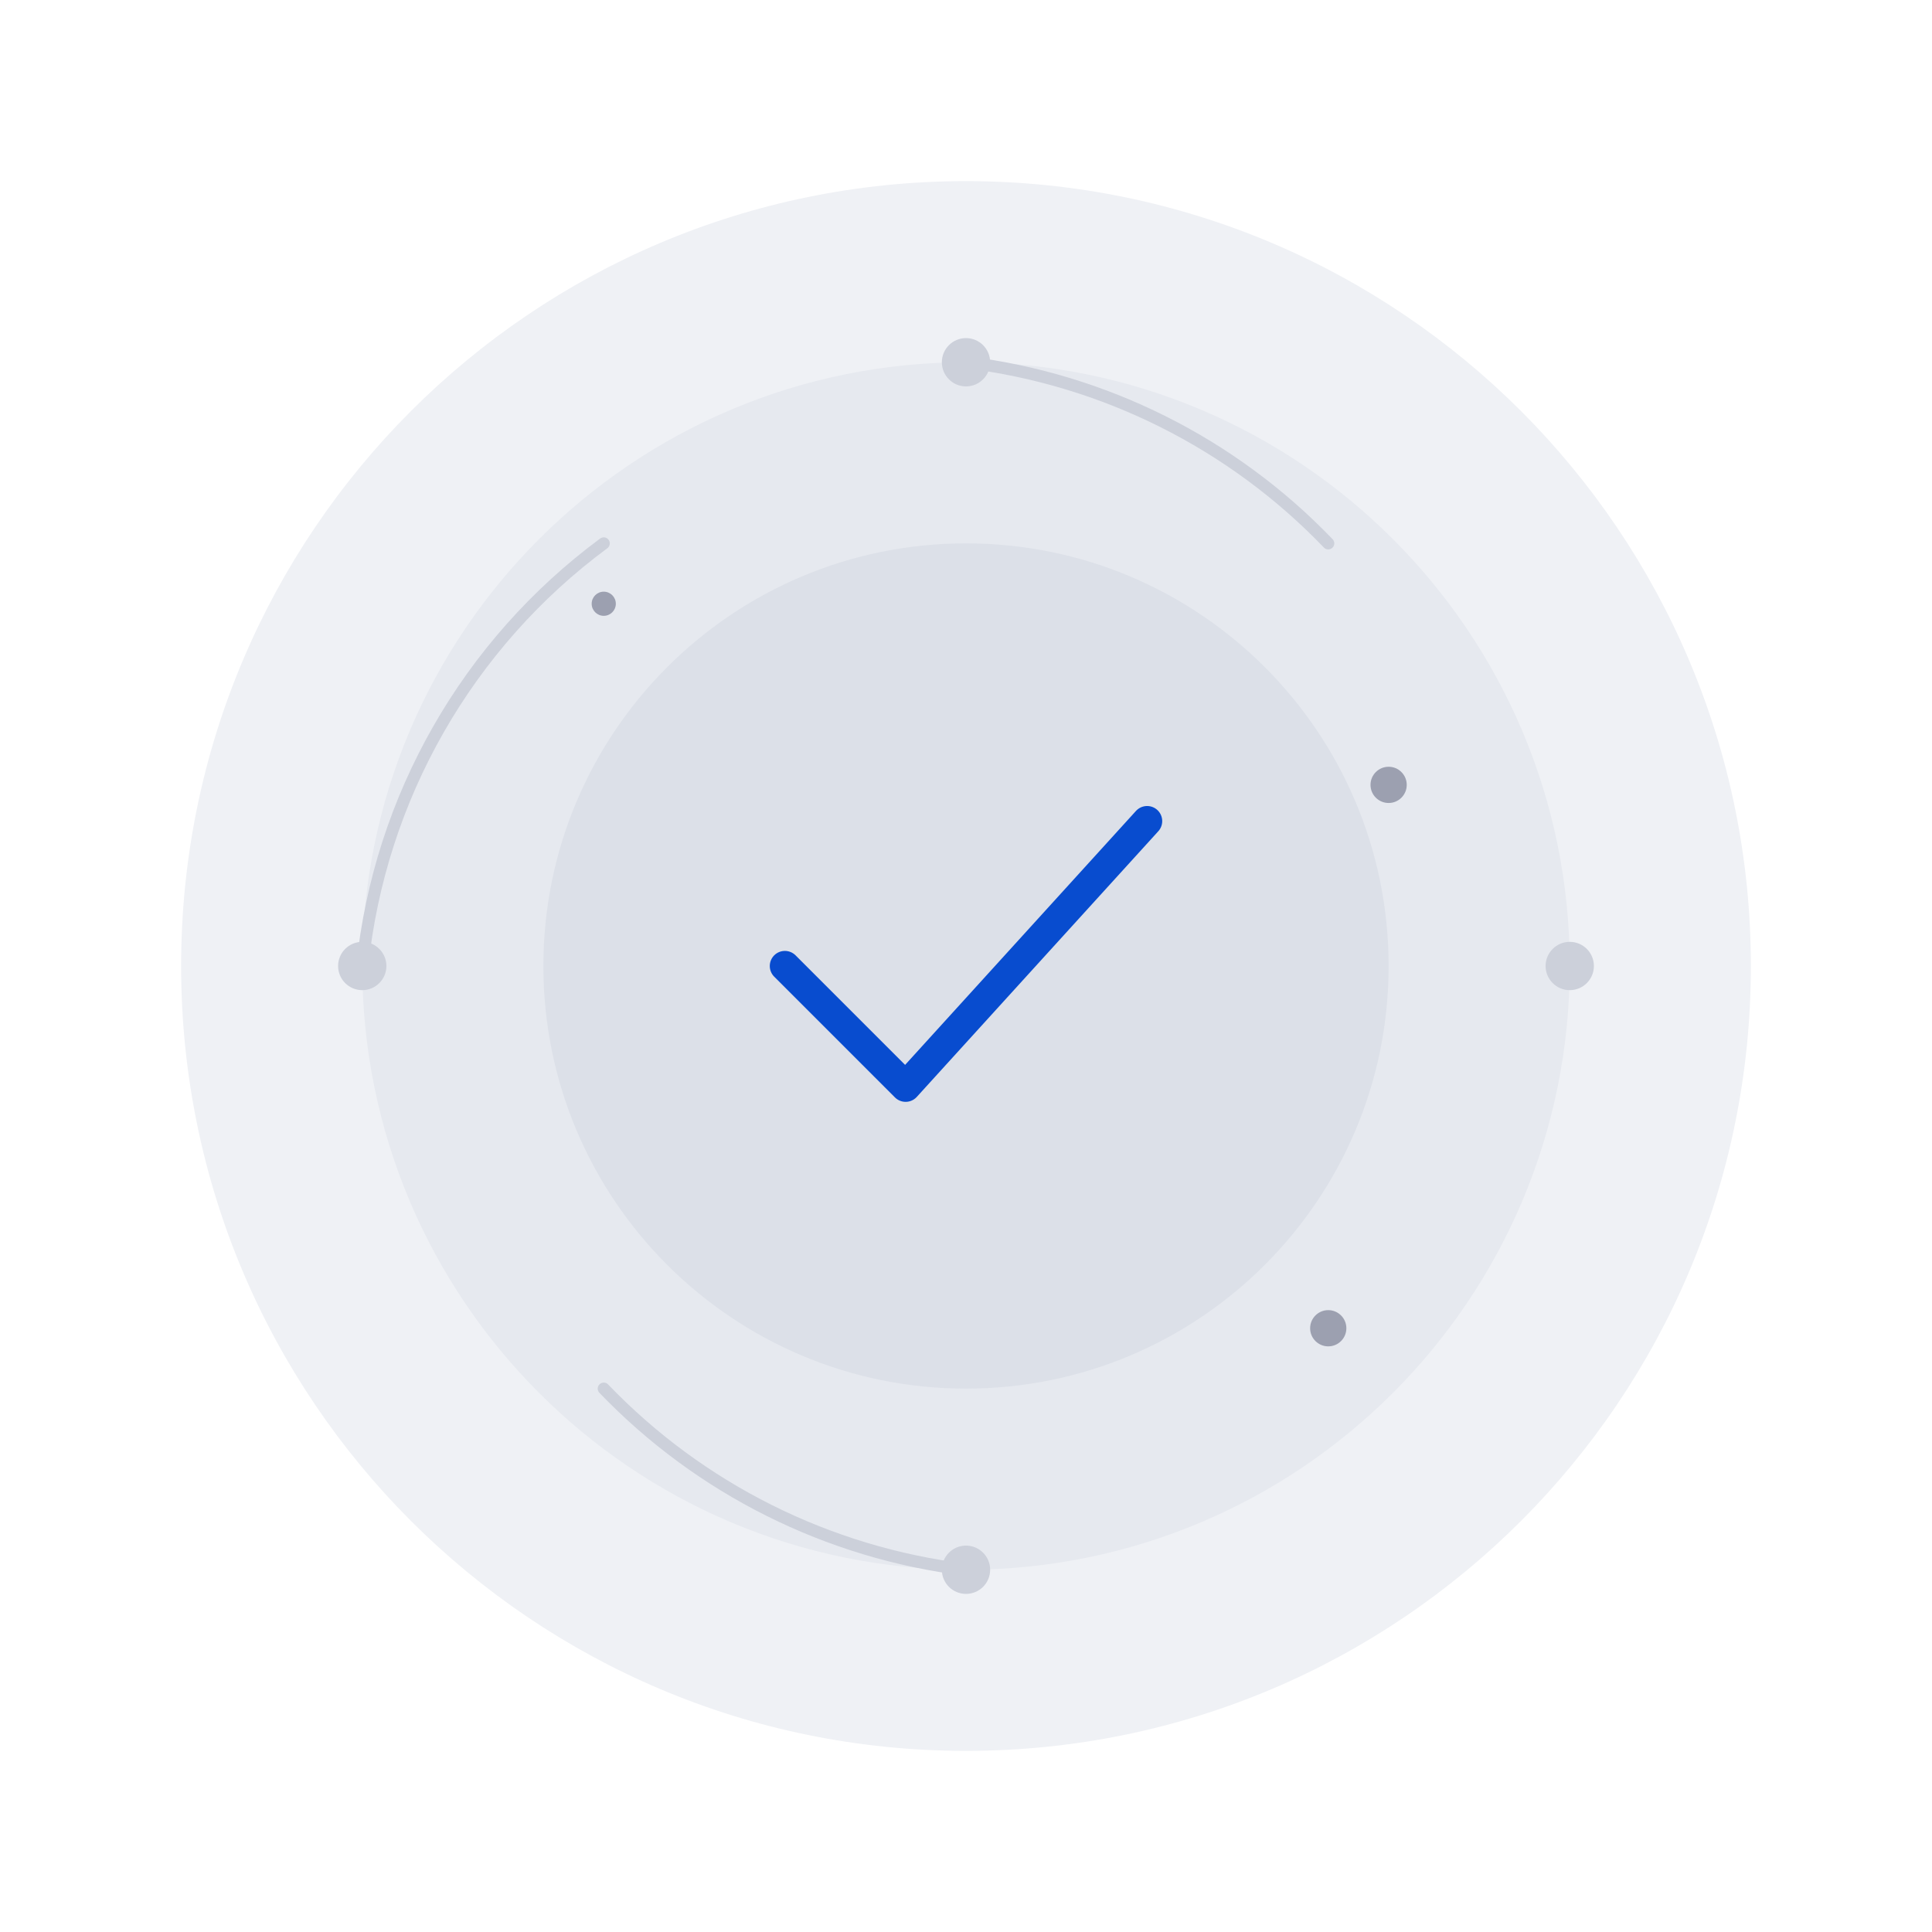
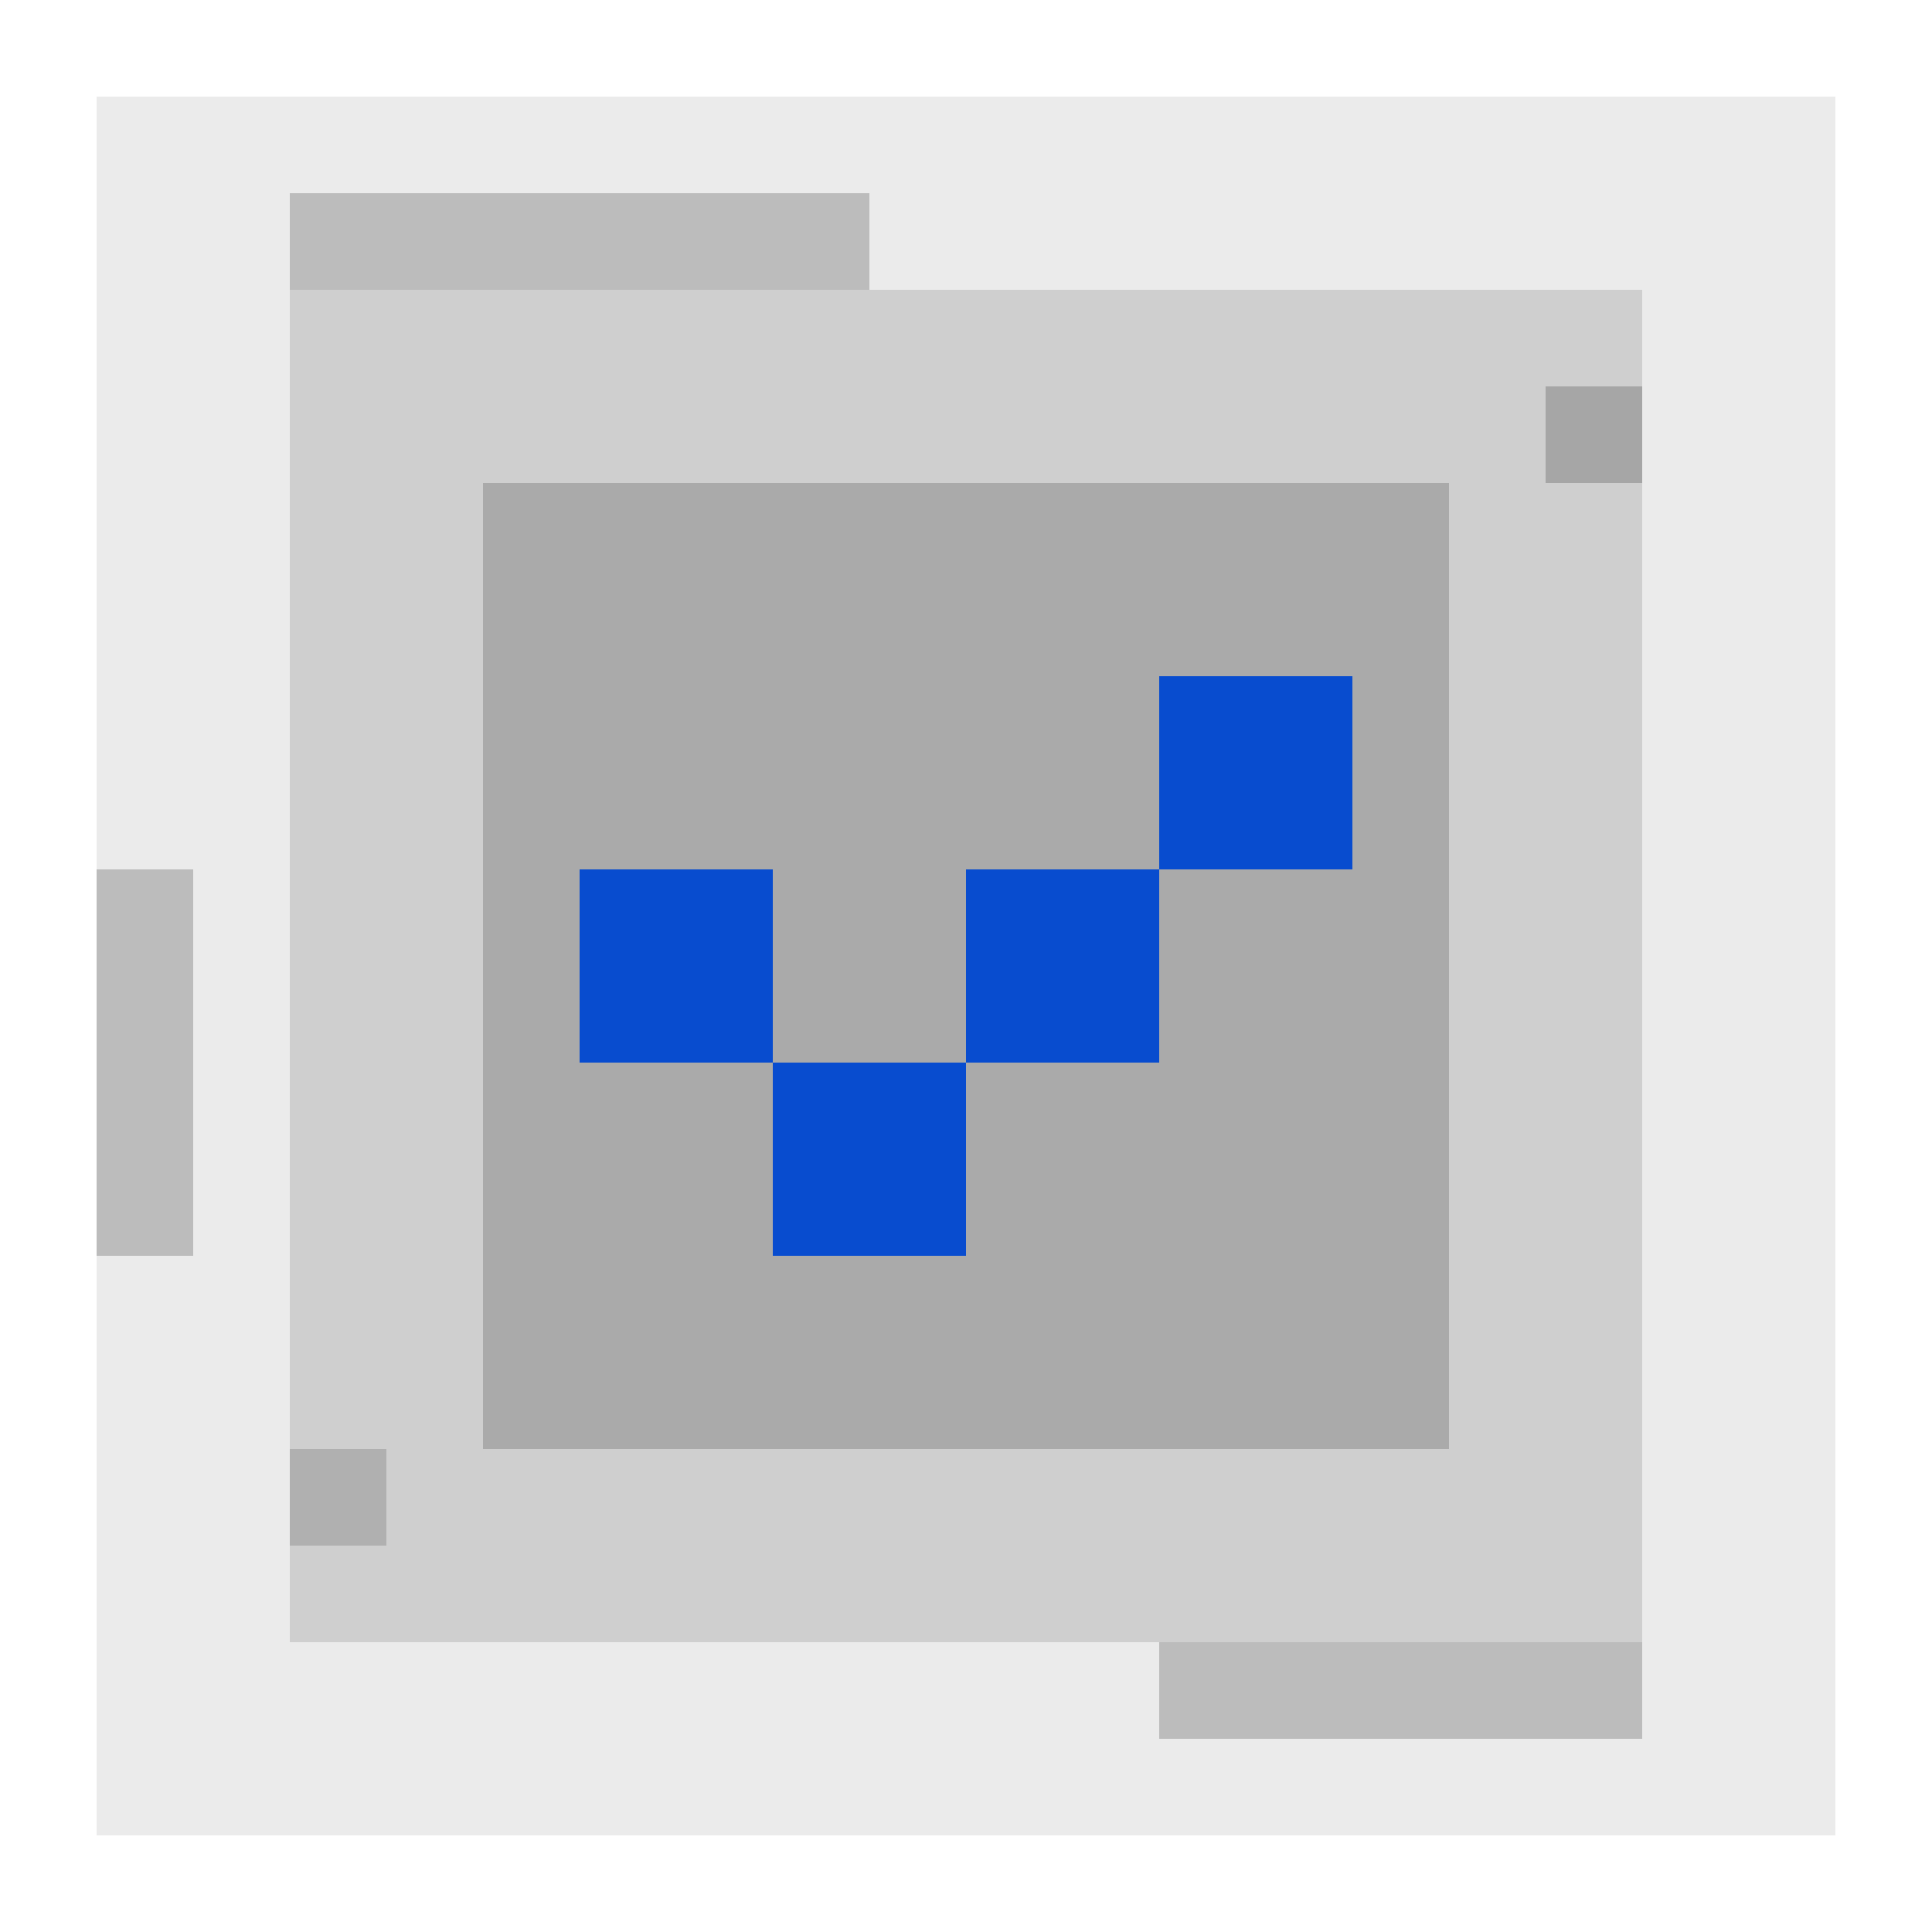
- <svg xmlns="http://www.w3.org/2000/svg" viewBox="0 0 160 160" fill="none">
-   <g>
-     <circle cx="80" cy="80" r="65" fill="#eff1f5" />
-   </g>
-   <g>
-     <circle cx="80" cy="80" r="50" fill="#e6e9ef" />
-     <circle cx="80" cy="80" r="35" fill="#dce0e8" />
-   </g>
-   <g>
-     <path d="M80 30 A50 50 0 0 1 110 45" stroke="#ccd0da" stroke-width="1" fill="none" stroke-linecap="round" />
-     <path d="M50 45 A50 50 0 0 0 30 80" stroke="#ccd0da" stroke-width="1" fill="none" stroke-linecap="round" />
-     <path d="M80 130 A50 50 0 0 1 50 115" stroke="#ccd0da" stroke-width="1" fill="none" stroke-linecap="round" />
-   </g>
-   <g>
-     <path d="M65 80 L75 90 L95 68" stroke="#084CCF" stroke-width="2.5" stroke-linecap="round" stroke-linejoin="round" />
-     <circle cx="80" cy="30" r="2" fill="#ccd0da" />
-     <circle cx="130" cy="80" r="2" fill="#ccd0da" />
-     <circle cx="80" cy="130" r="2" fill="#ccd0da" />
-     <circle cx="30" cy="80" r="2" fill="#ccd0da" />
-     <circle cx="110" cy="110" r="1.5" fill="#9ca0b0" />
-     <circle cx="50" cy="50" r="1" fill="#9ca0b0" />
-     <circle cx="115" cy="65" r="1.5" fill="#9ca0b0" />
-   </g>
+ <svg xmlns="http://www.w3.org/2000/svg" viewBox="0 0 160 160" fill="none" shape-rendering="crispEdges">
+   <rect x="8" y="8" width="144" height="144" fill="currentColor" opacity="0.08" />
+   <rect x="24" y="24" width="112" height="112" fill="currentColor" opacity="0.12" />
+   <rect x="40" y="40" width="80" height="80" fill="currentColor" opacity="0.18" />
+   <rect x="24" y="16" width="48" height="8" fill="currentColor" opacity="0.2" />
+   <rect x="8" y="72" width="8" height="32" fill="currentColor" opacity="0.2" />
+   <rect x="96" y="136" width="40" height="8" fill="currentColor" opacity="0.2" />
+   <rect x="48" y="72" width="16" height="16" fill="#084CCF" />
+   <rect x="64" y="88" width="16" height="16" fill="#084CCF" />
+   <rect x="80" y="72" width="16" height="16" fill="#084CCF" />
+   <rect x="96" y="56" width="16" height="16" fill="#084CCF" />
+   <rect x="128" y="32" width="8" height="8" fill="currentColor" opacity="0.2" />
+   <rect x="24" y="120" width="8" height="8" fill="currentColor" opacity="0.15" />
</svg>
